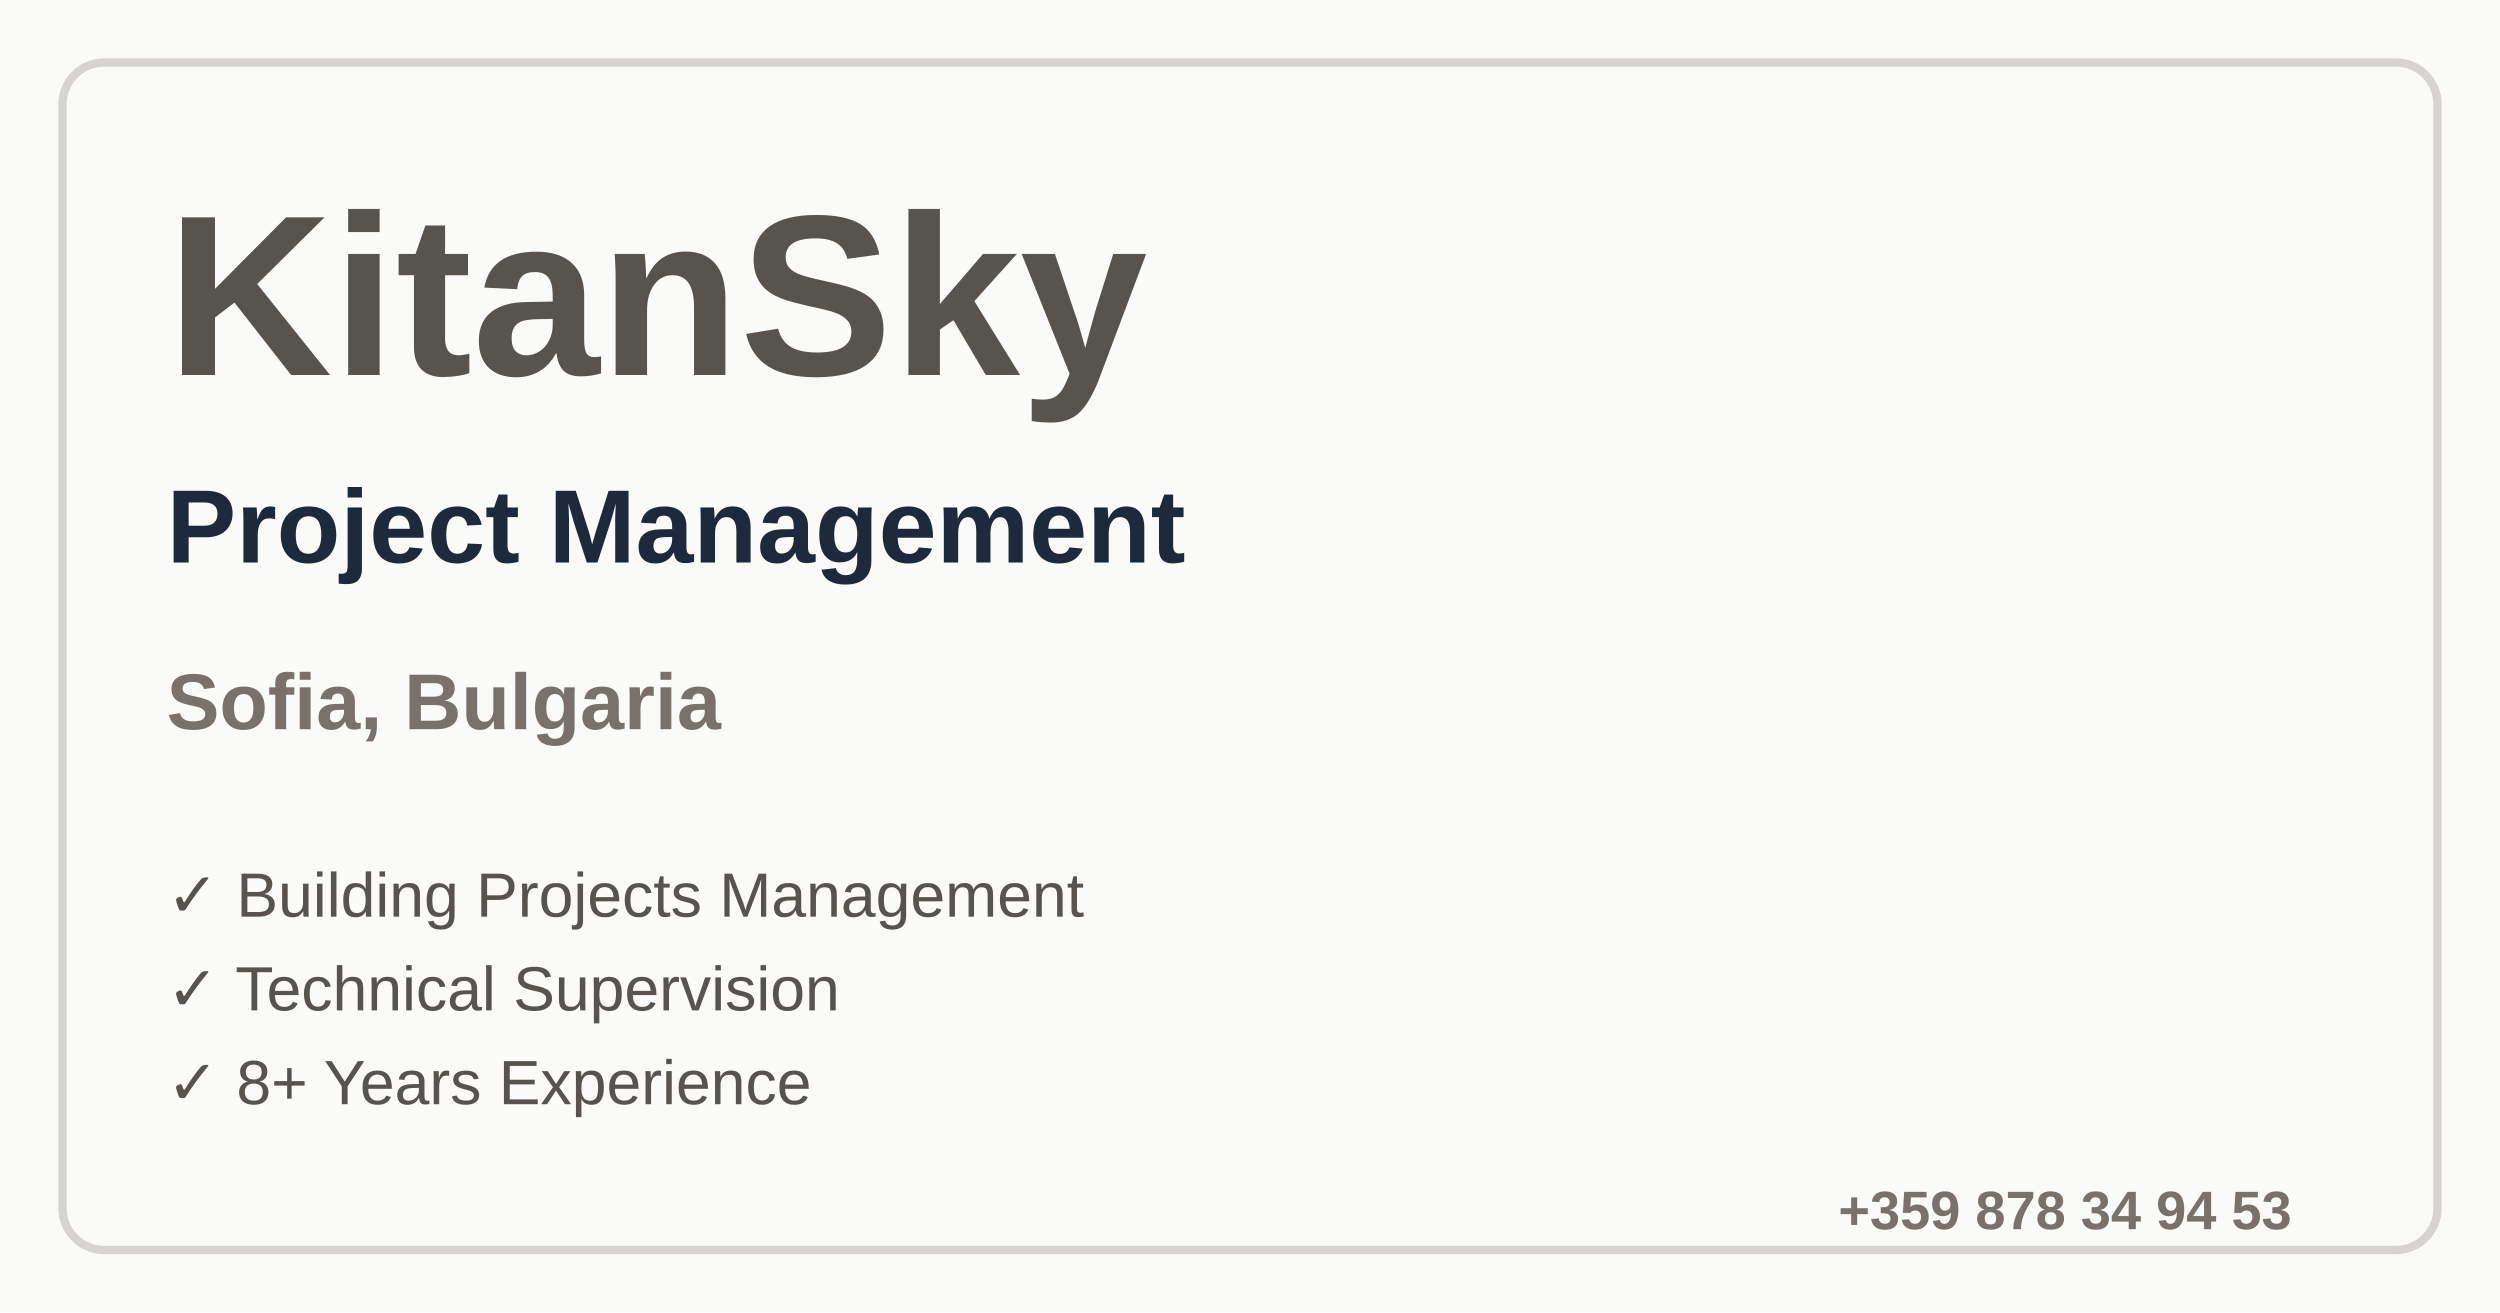
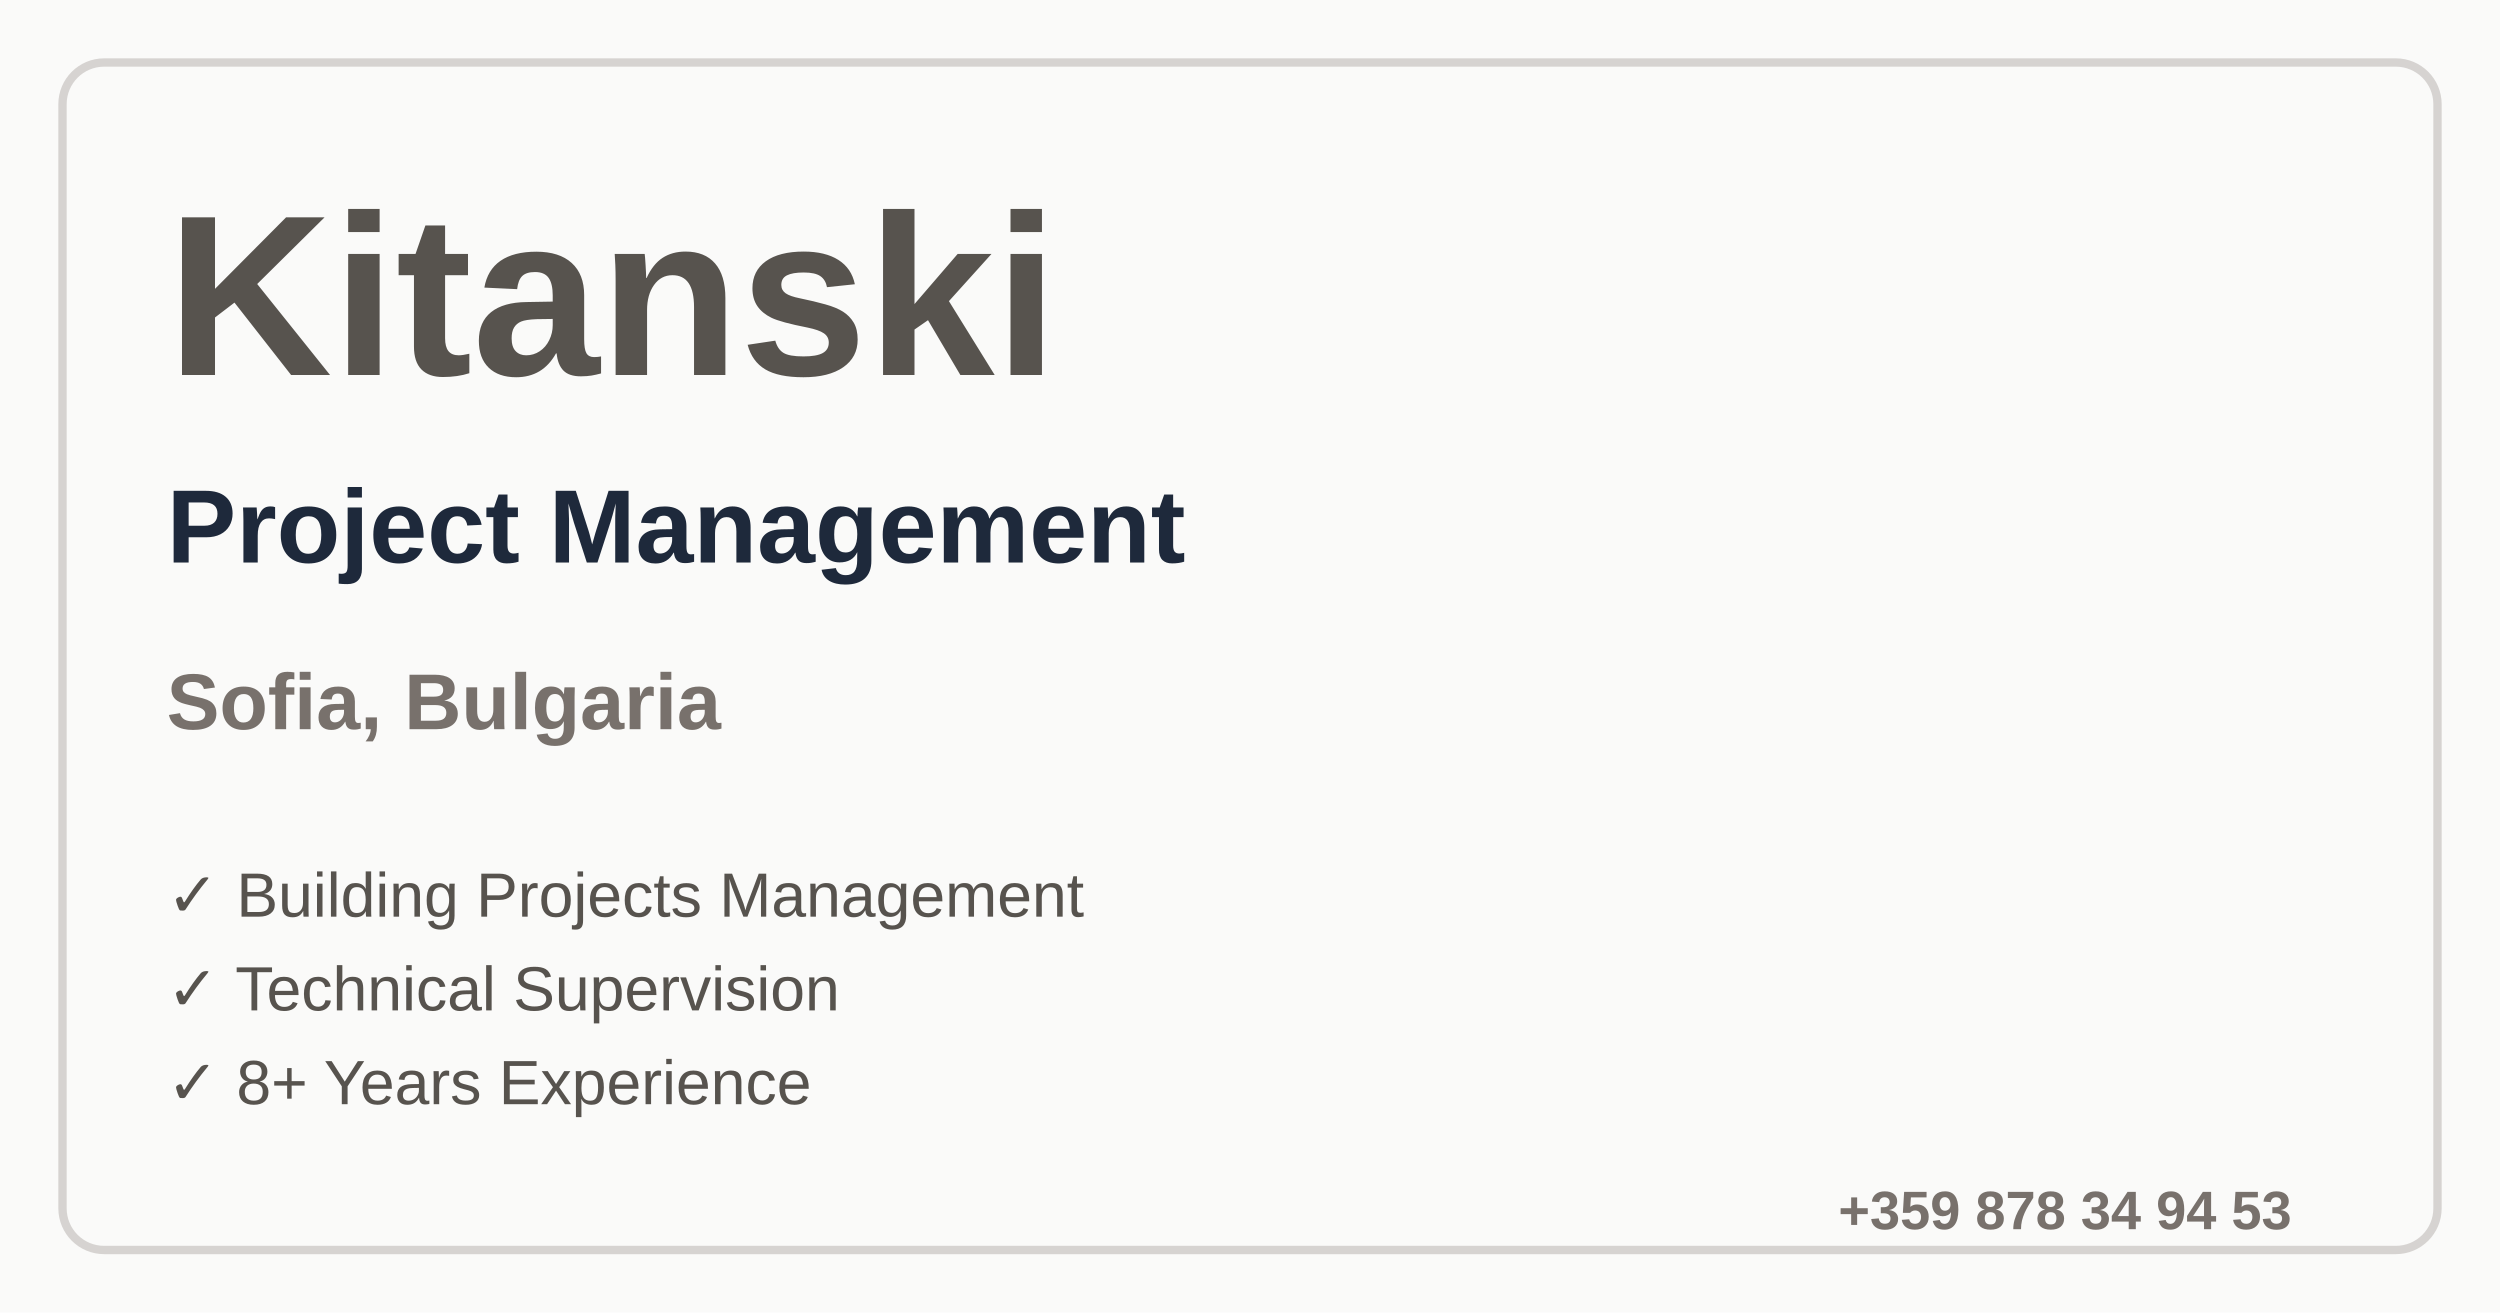
<svg xmlns="http://www.w3.org/2000/svg" width="1200" height="630" viewBox="0 0 1200 630">
  <rect width="1200" height="630" fill="#fafaf9" />
  <rect x="30" y="30" width="1140" height="570" fill="none" stroke="#d6d3d1" stroke-width="4" rx="20" />
-   <text x="80" y="180" font-family="Arial, Helvetica, sans-serif" font-size="110" font-weight="900" fill="#57534e">KitanSky</text>
+   <text x="80" y="180" font-family="Arial, Helvetica, sans-serif" font-size="110" font-weight="900" fill="#57534e">Kitanski</text>
  <text x="80" y="270" font-family="Arial, Helvetica, sans-serif" font-size="50" font-weight="700" fill="#1e293b">Project Management</text>
  <text x="80" y="350" font-family="Arial, Helvetica, sans-serif" font-size="38" font-weight="600" fill="#78716c">Sofia, Bulgaria</text>
  <text x="80" y="440" font-family="Arial, Helvetica, sans-serif" font-size="30" fill="#57534e">✓ Building Projects Management</text>
  <text x="80" y="485" font-family="Arial, Helvetica, sans-serif" font-size="30" fill="#57534e">✓ Technical Supervision</text>
  <text x="80" y="530" font-family="Arial, Helvetica, sans-serif" font-size="30" fill="#57534e">✓ 8+ Years Experience</text>
  <text x="1100" y="590" font-family="Arial, Helvetica, sans-serif" font-size="26" font-weight="700" fill="#78716c" text-anchor="end">+359 878 34 94 53</text>
</svg>
